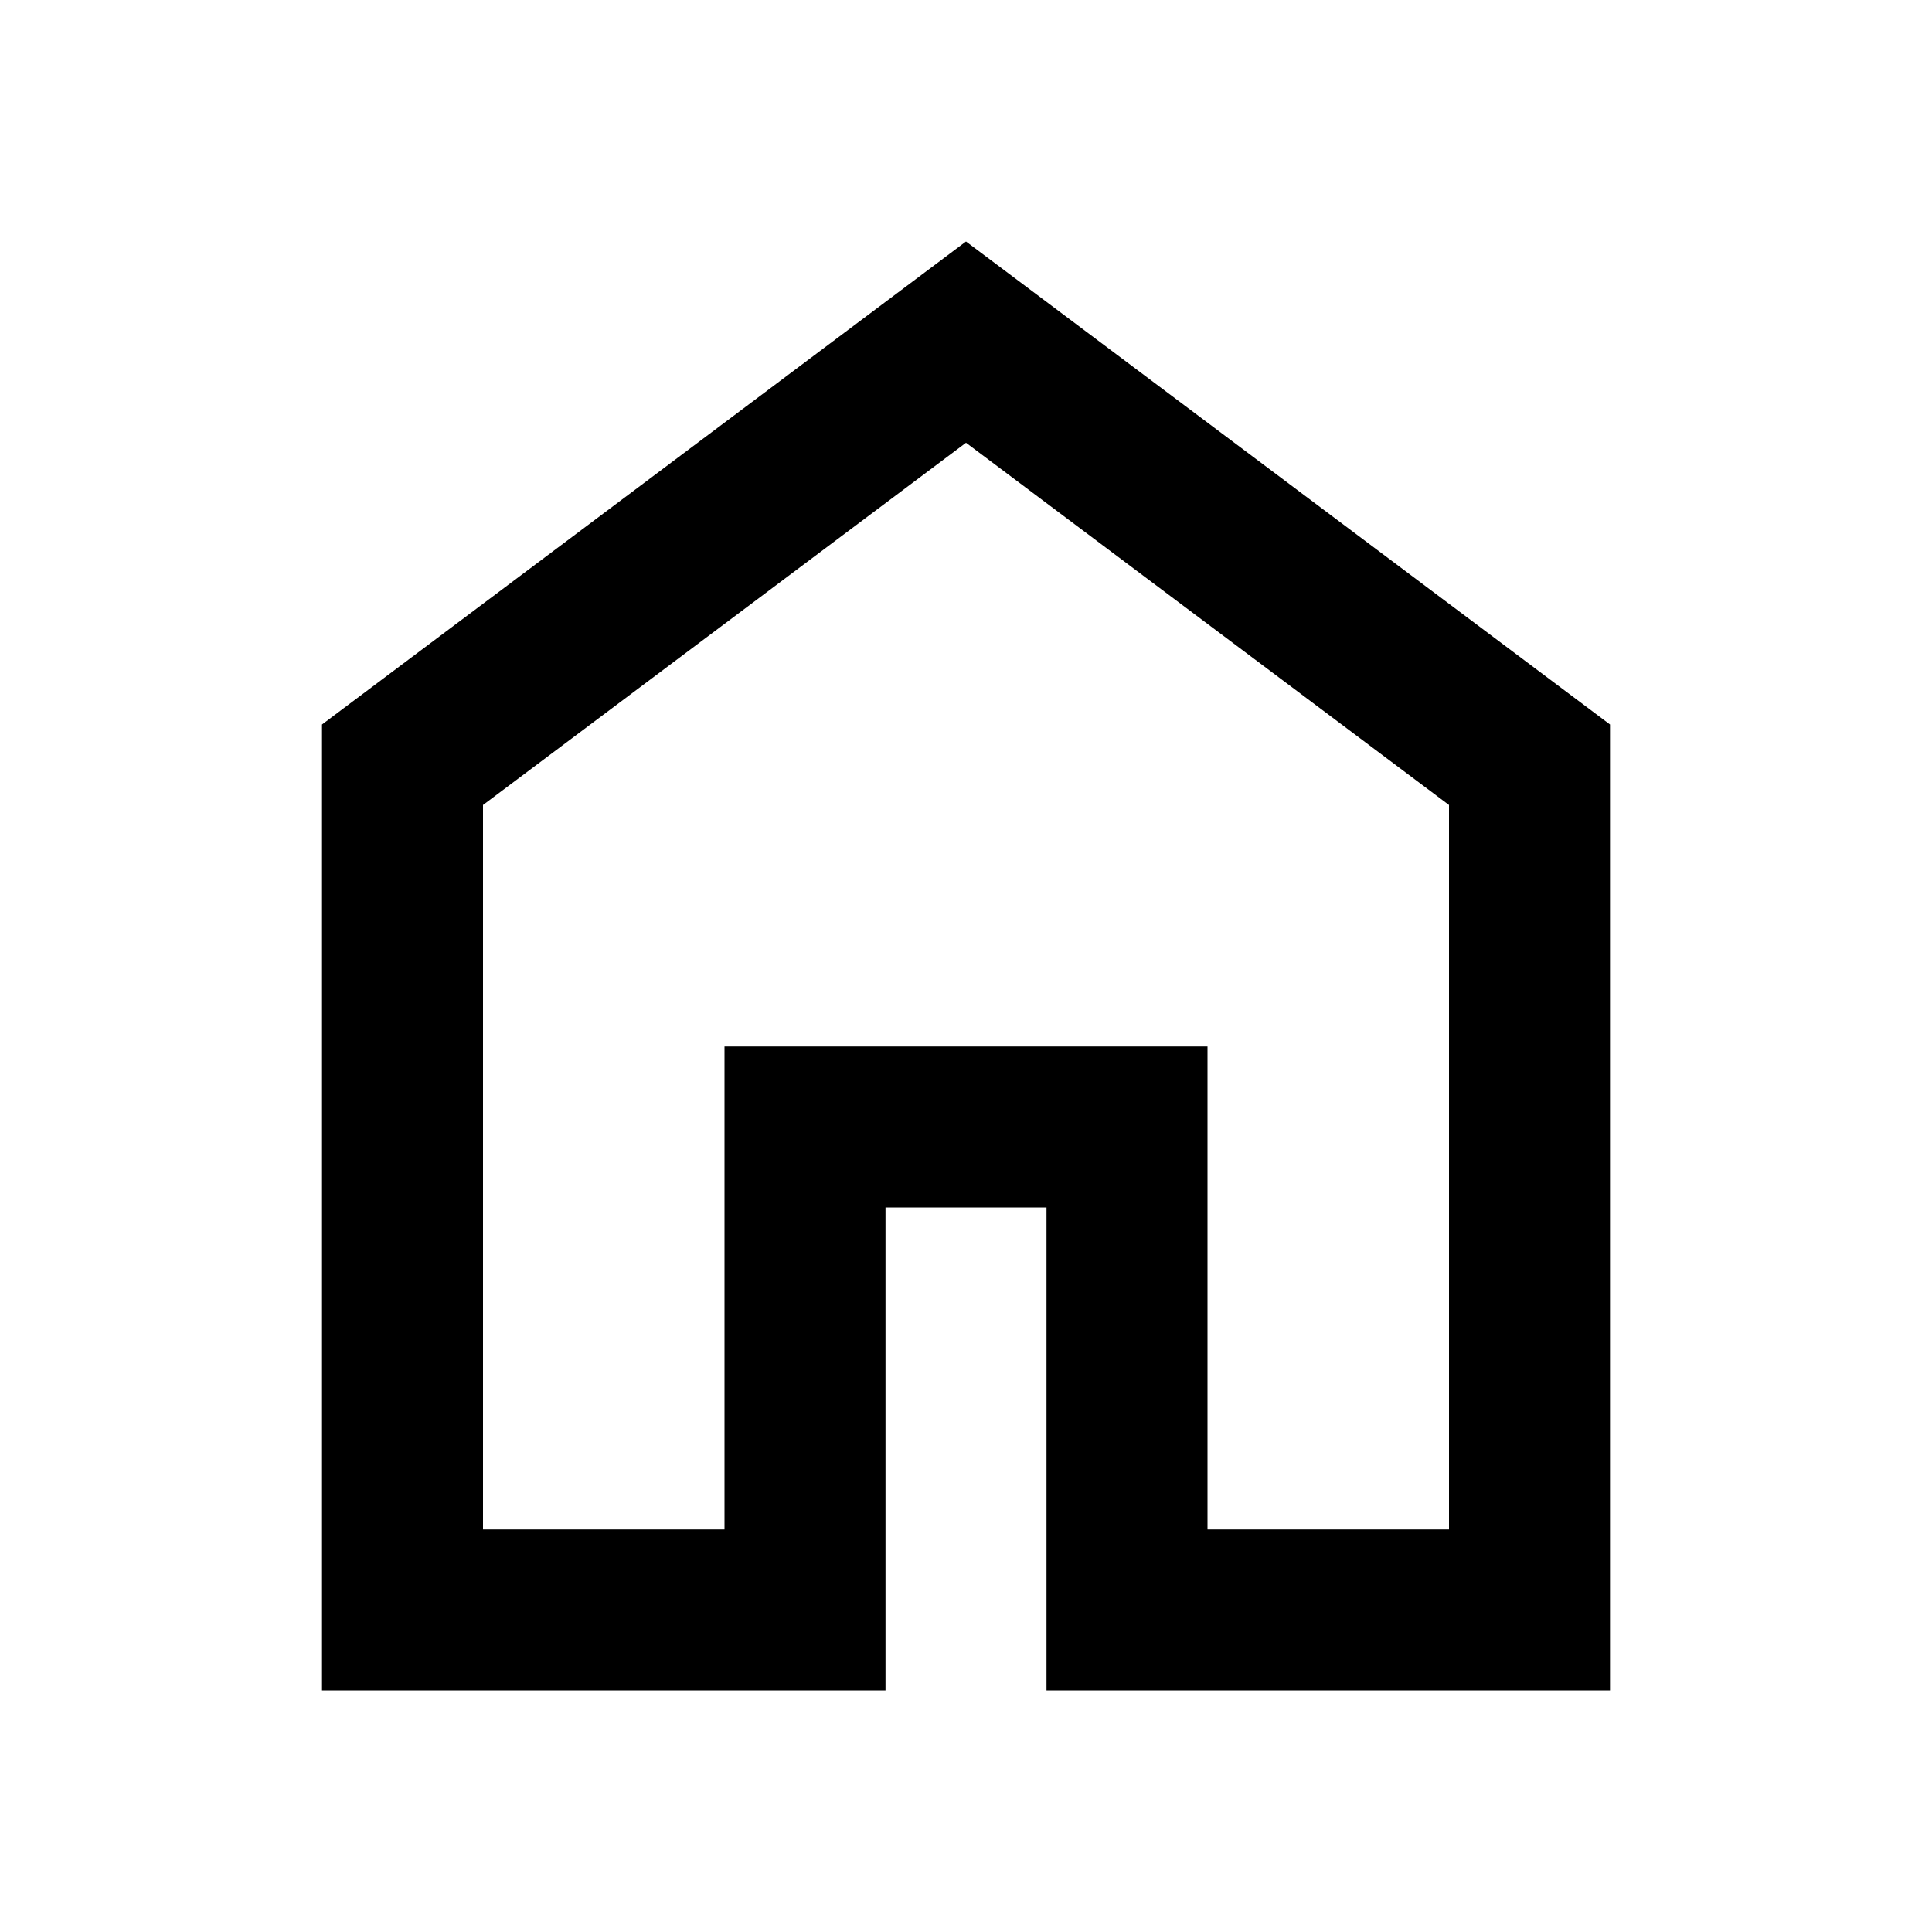
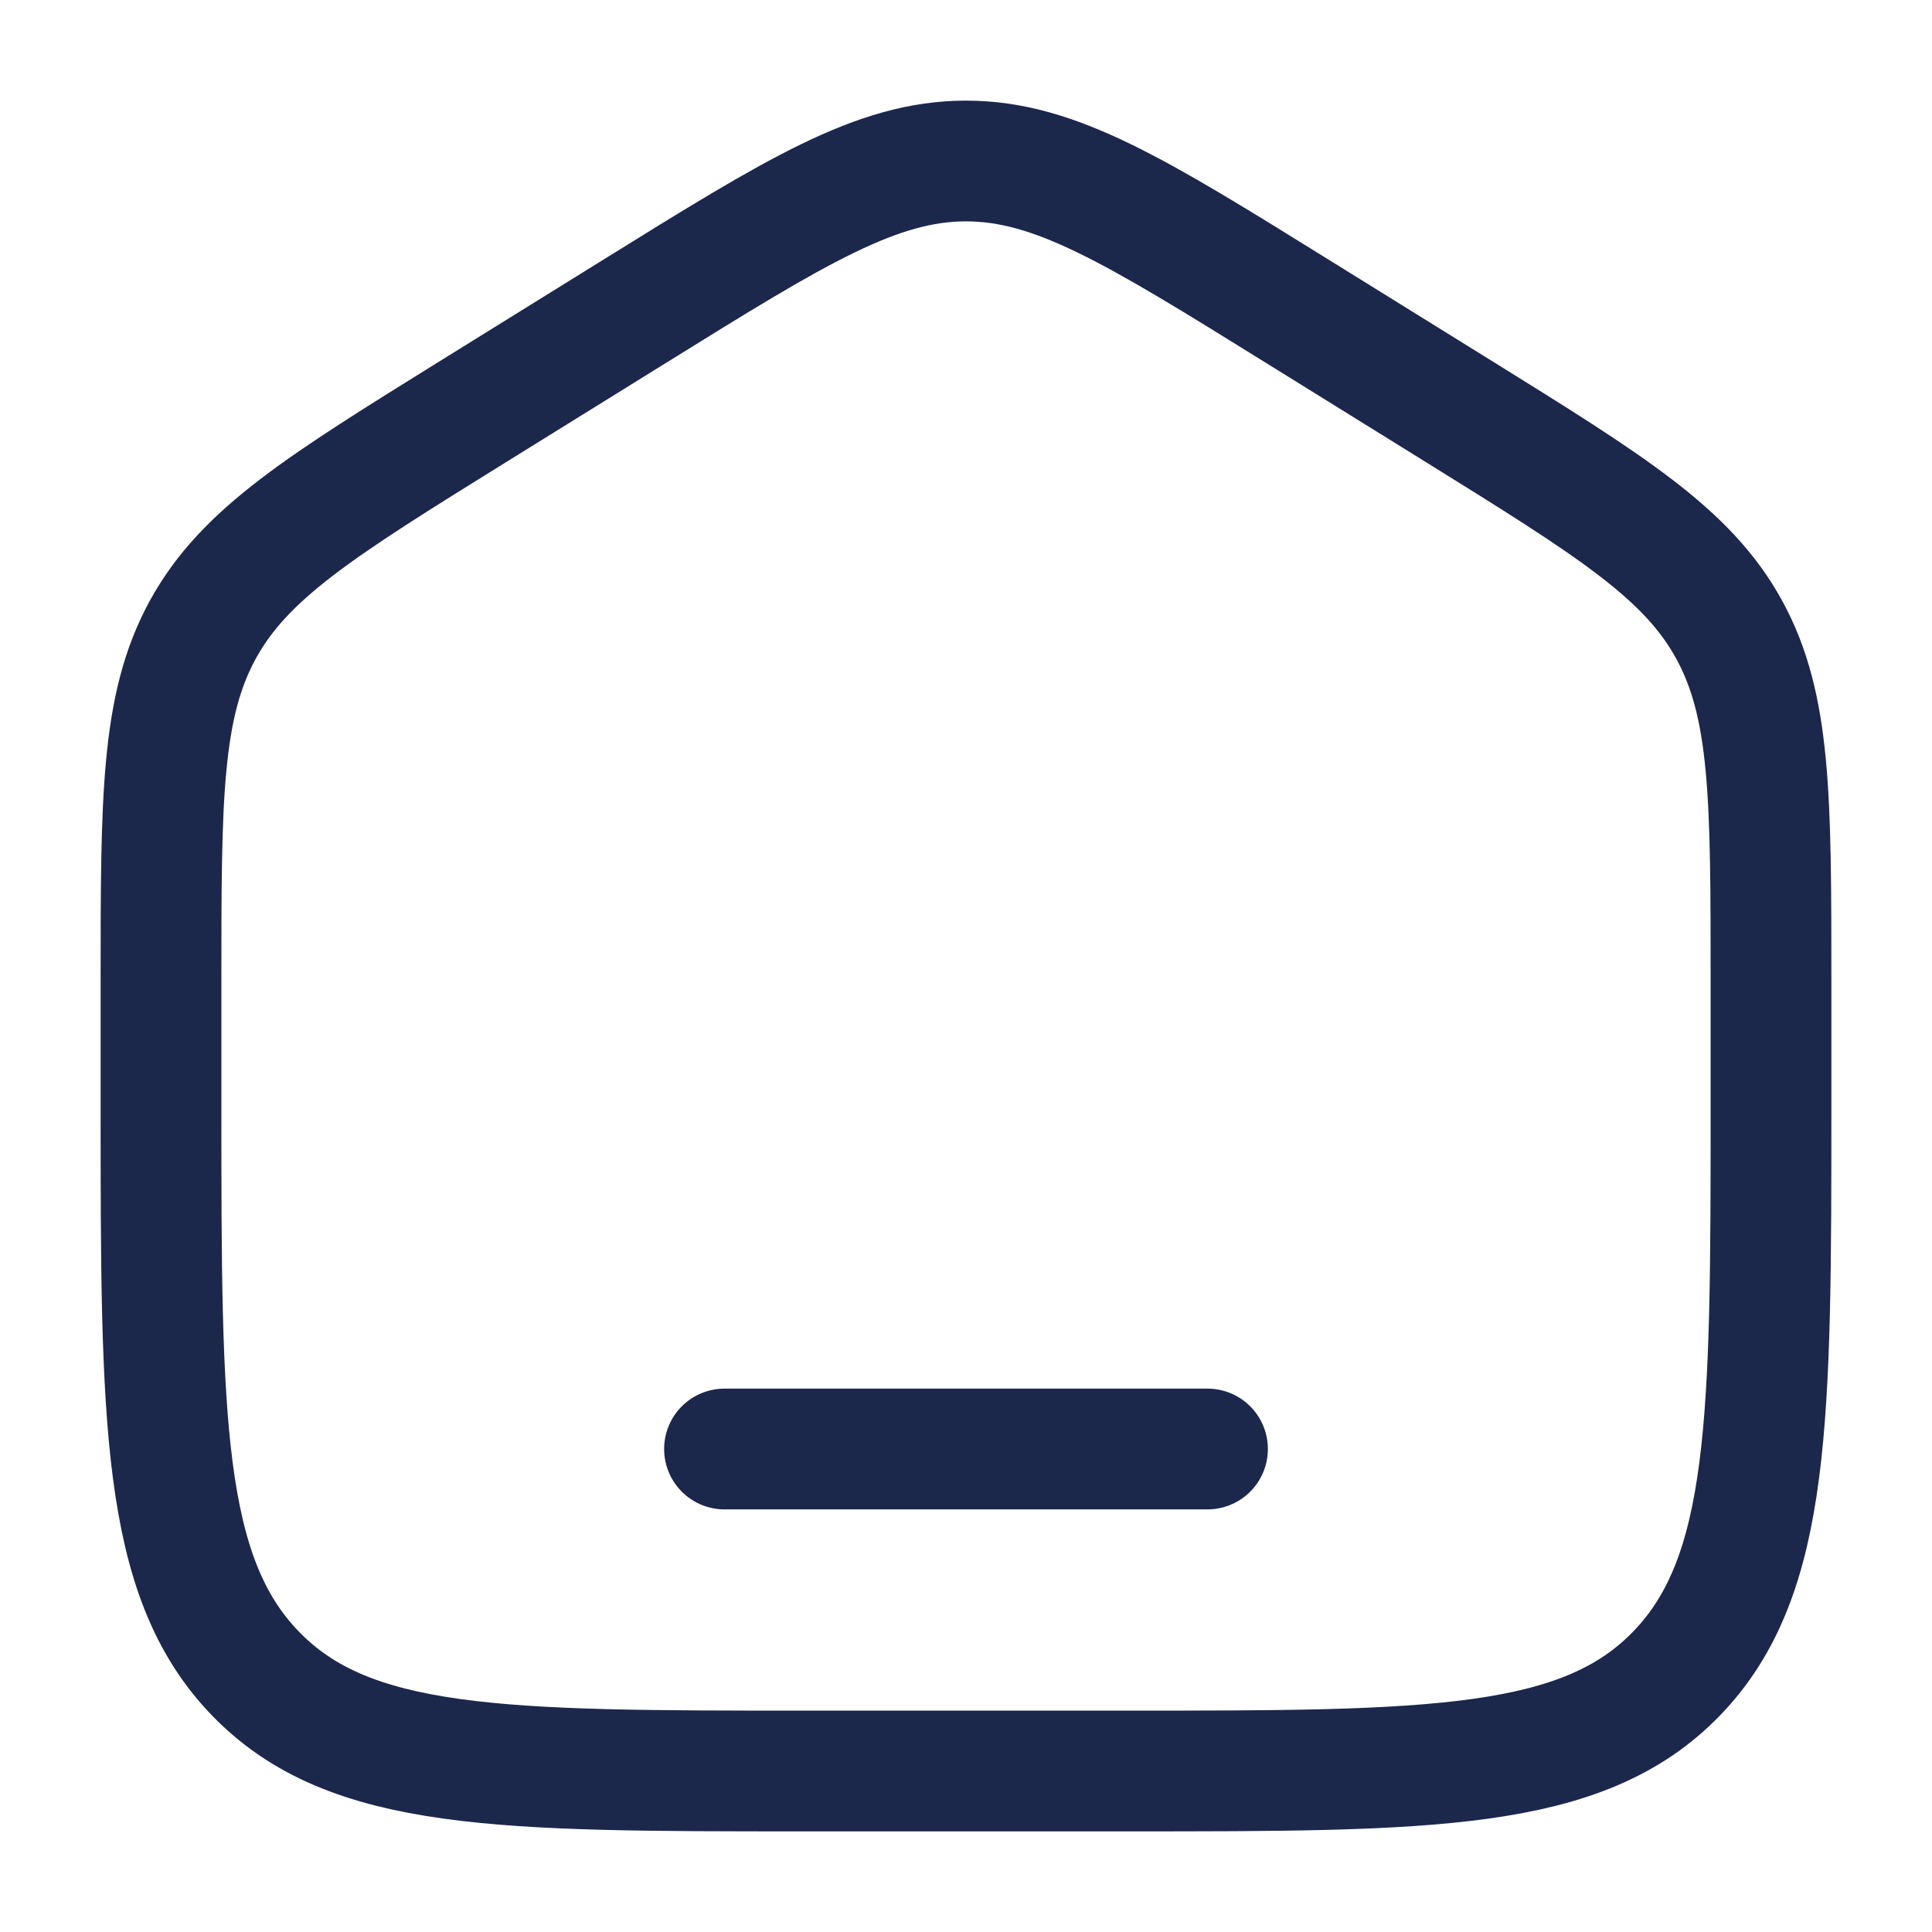
- <svg xmlns="http://www.w3.org/2000/svg" height="24" viewBox="0 -960 960 960" width="24">
-   <path d="M240-200h120v-240h240v240h120v-360L480-740 240-560v360Zm-80 80v-480l320-240 320 240v480H520v-240h-80v240H160Zm320-350Z" />
+ <svg xmlns="http://www.w3.org/2000/svg" width="800px" height="800px" viewBox="0 0 24 24" fill="none">
+   <path d="M2 12.204C2 9.915 2 8.771 2.519 7.823C3.038 6.874 3.987 6.286 5.884 5.108L7.884 3.867C9.889 2.622 10.892 2 12 2C13.108 2 14.111 2.622 16.116 3.867L18.116 5.108C20.013 6.286 20.962 6.874 21.481 7.823C22 8.771 22 9.915 22 12.204V13.725C22 17.626 22 19.576 20.828 20.788C19.657 22 17.771 22 14 22H10C6.229 22 4.343 22 3.172 20.788C2 19.576 2 17.626 2 13.725V12.204Z" stroke="#1C274C" stroke-width="1.5" />
+   <path d="M15 18H9" stroke="#1C274C" stroke-width="1.5" stroke-linecap="round" />
</svg>
